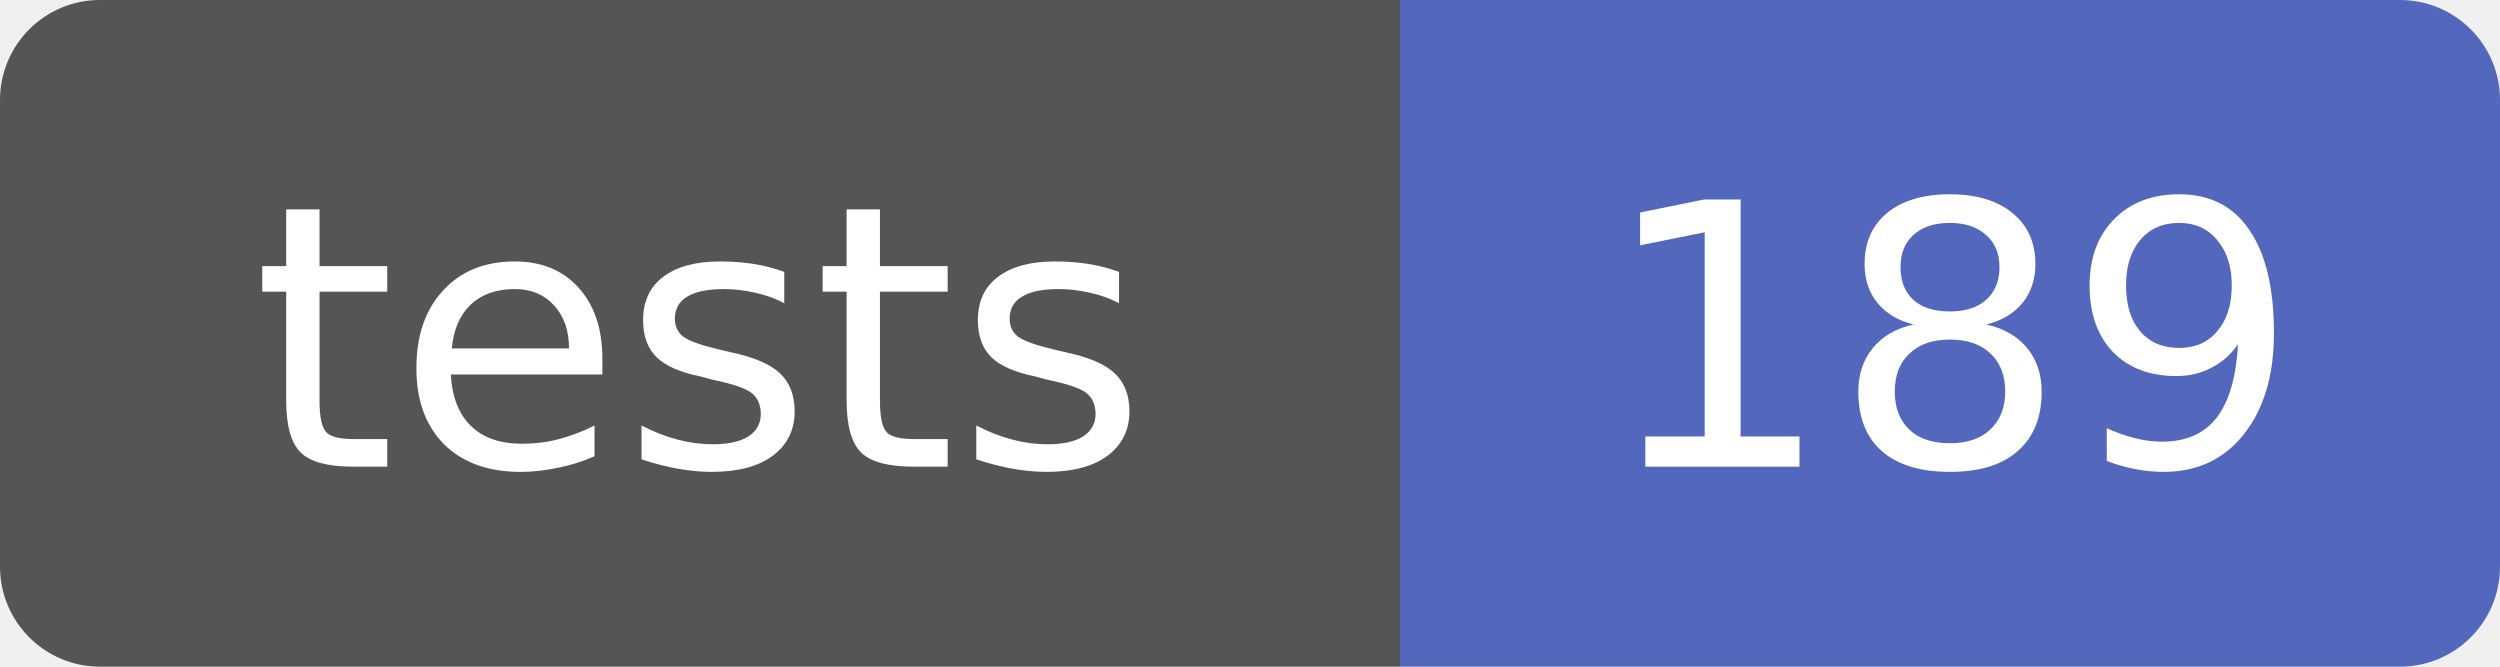
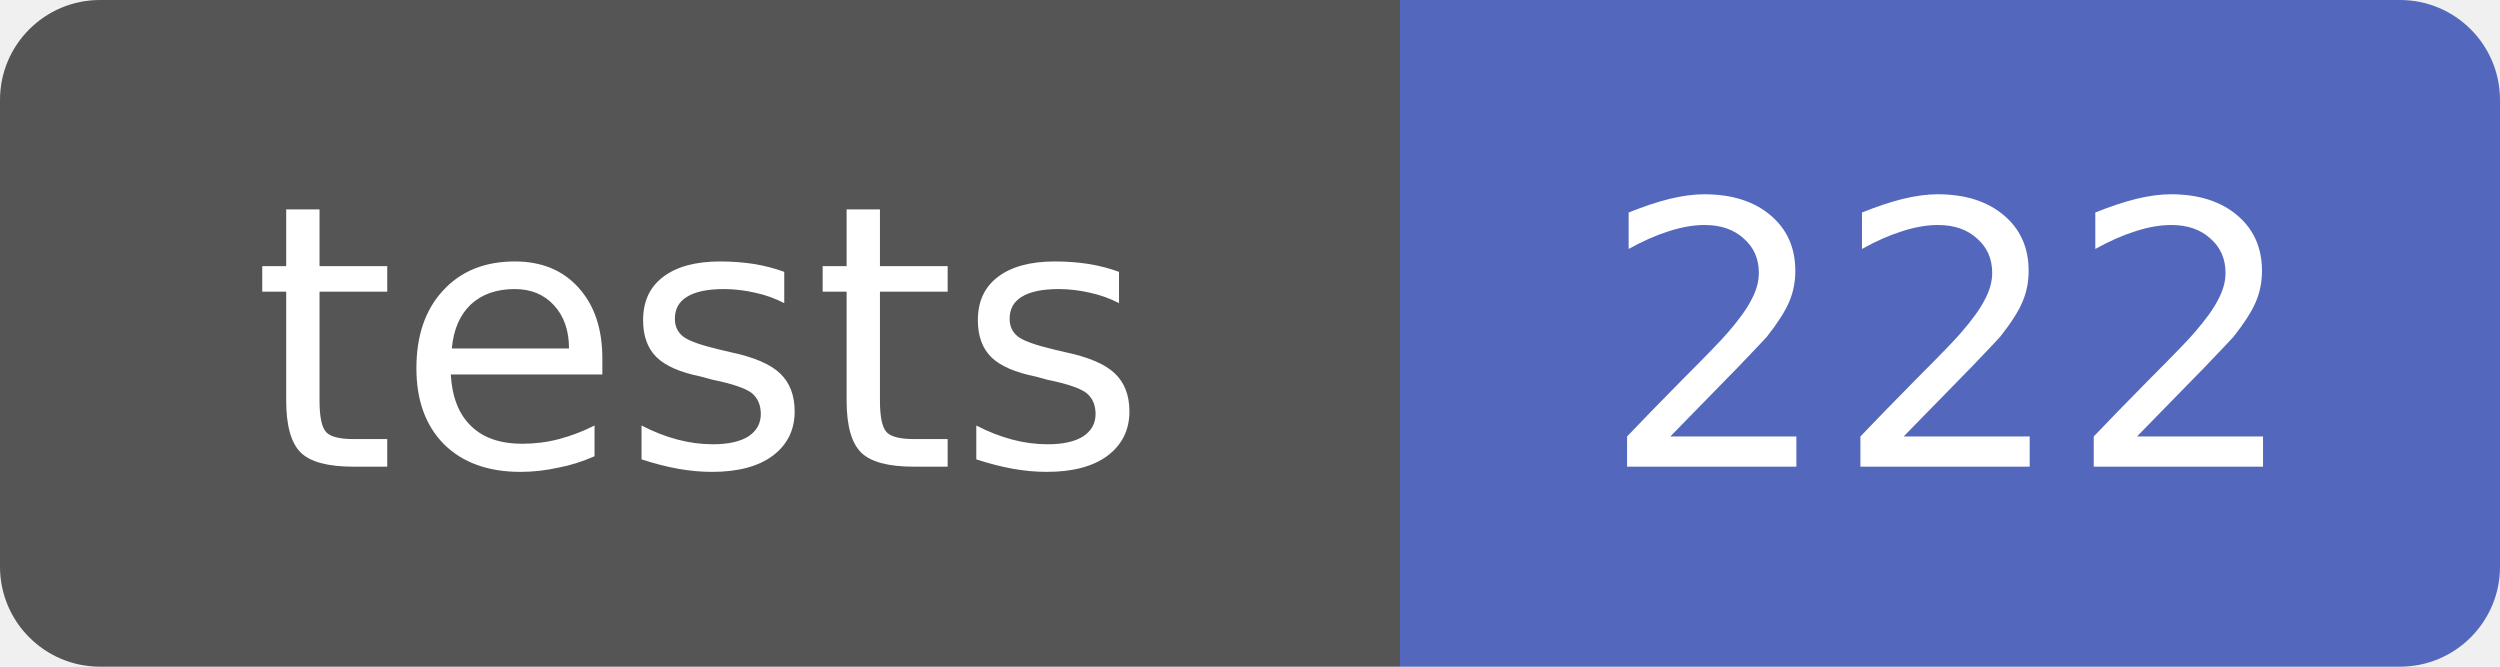
- <svg xmlns="http://www.w3.org/2000/svg" width="75" height="20" role="img" aria-label="tests: 189">
+ <svg xmlns="http://www.w3.org/2000/svg" width="75" height="20" role="img" aria-label="tests: 222">
  <clipPath id="badge">
    <rect width="75" height="20" rx="3" />
  </clipPath>
  <g clip-path="url(#badge)">
    <path fill="#555" d="M0 0h42v20H0z" />
    <path fill="#5368bd" d="M42 0h33v20H42z" />
  </g>
  <g fill="#fff" text-anchor="middle" font-family="Verdana,DejaVu Sans,sans-serif" font-size="11">
    <text x="21" y="14">tests</text>
-     <text x="58.5" y="14">189</text>
+     <text x="58.5" y="14">222</text>
  </g>
</svg>
